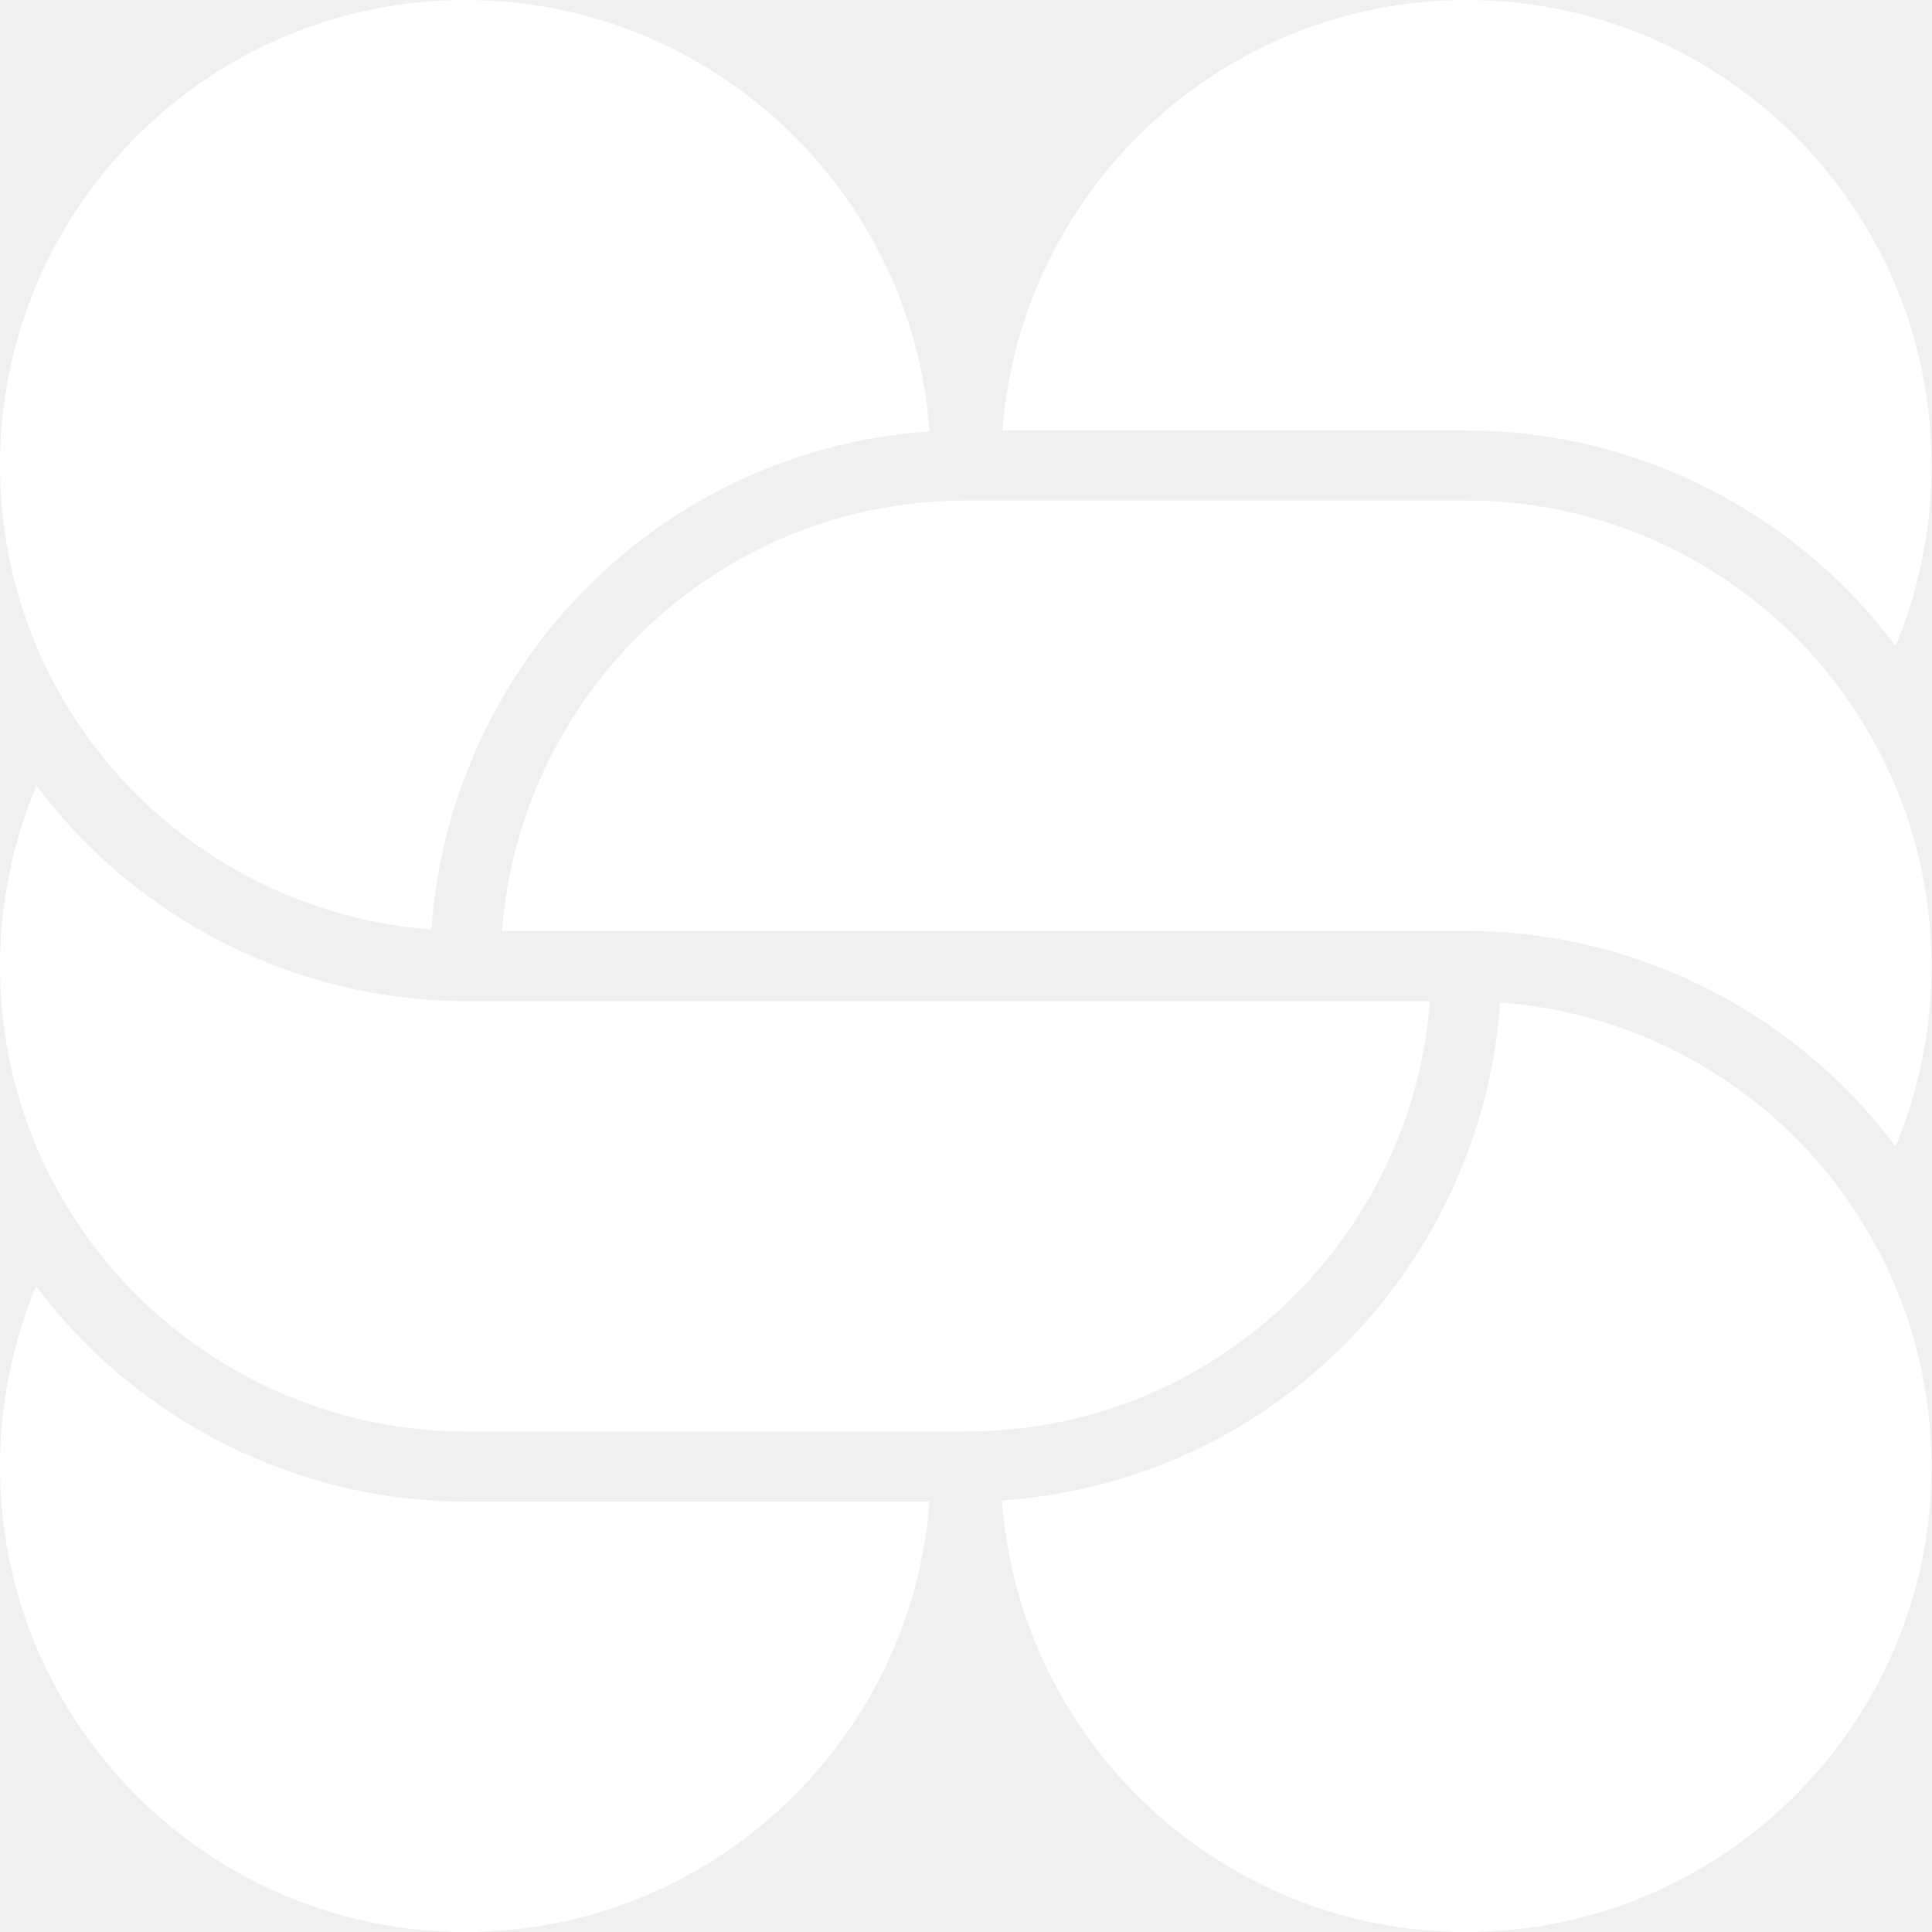
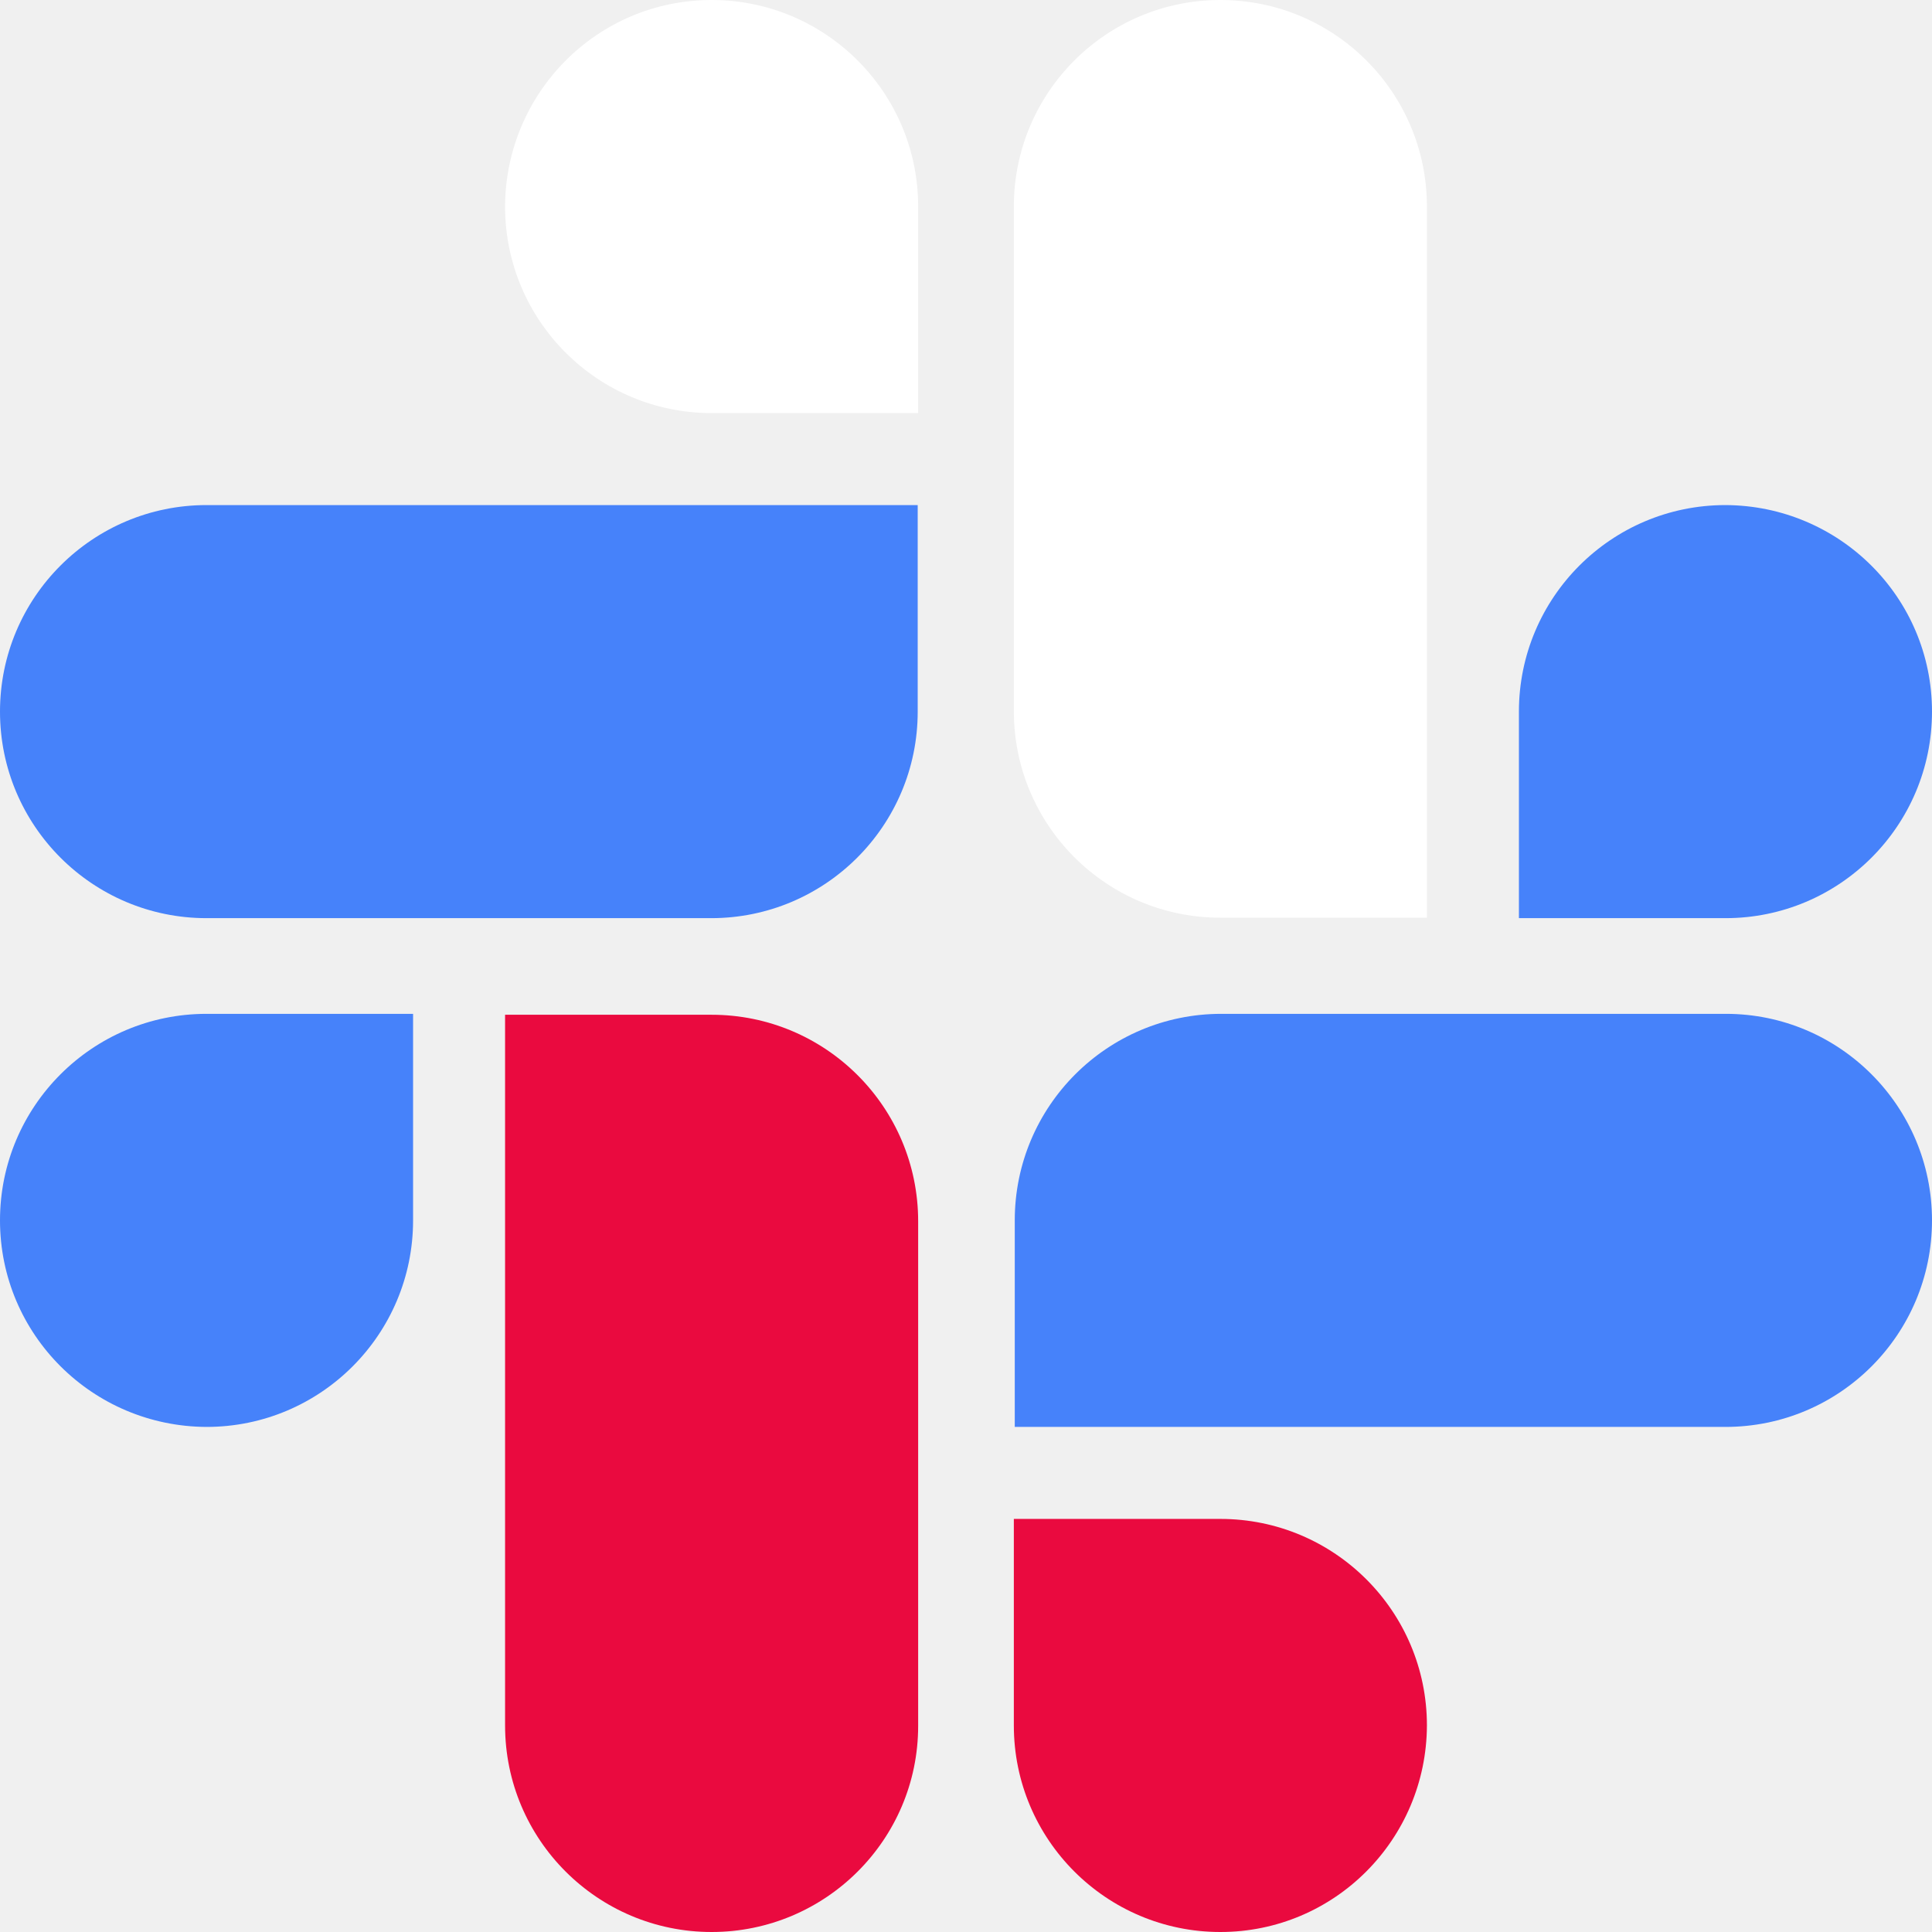
- <svg xmlns="http://www.w3.org/2000/svg" version="1.1" id="symbol" x="0px" y="0px" viewBox="0 0 397.2 397.2" style="enable-background:new 0 0 397.2 397.2;" xml:space="preserve">
+ <svg xmlns="http://www.w3.org/2000/svg" xmlns:xlink="http://www.w3.org/1999/xlink" version="1.1" id="symbol" x="0px" y="0px" viewBox="0 0 420 420" style="enable-background:new 0 0 420 420;" xml:space="preserve">
  <style type="text/css">
	.st0{fill:#FFFFFF;}
+ 	.st1{fill:#FF3D45;}
+ 	.st2{fill:#4682FA;}
+ 	.st3{fill:#EA0A3F;}
+ 	.st4{clip-path:url(#SVGID_2_);}
+ 	.st5{fill:#E01E5A;}
+ 	.st6{fill:#36C5F0;}
+ 	.st7{fill:#2EB67D;}
+ 	.st8{fill:#ECB22E;}
</style>
  <g>
-     <path class="st0" d="M294,205.8H95.7c-34.8,0-67.6-16.7-88.2-44.3C2.6,173.2,0,185.8,0,198.6c0,16.8,4.4,33.4,12.8,47.8   c17.1,29.5,48.8,47.9,82.9,47.9h95.7h7.2c16.8,0,33.4-4.4,47.8-12.8C273.9,265.6,291.6,237.1,294,205.8z" />
-     <path class="st0" d="M7.4,264.4C2.6,276.1,0,288.7,0,301.5c0,52.8,42.9,95.7,95.7,95.7c50.3,0,91.7-39.1,95.4-88.5H95.7   C60.8,308.7,28.1,292,7.4,264.4z" />
-     <path class="st0" d="M12.8,143.5c15.9,27.5,44.6,45.3,75.9,47.6c2.5-36.3,23-69.5,54.8-87.9c14.5-8.4,30.8-13.4,47.6-14.5   C187.6,39.2,146.1,0,95.7,0C42.9,0,0,42.9,0,95.7C0,112.5,4.4,129.1,12.8,143.5L12.8,143.5z" />
-     <path class="st0" d="M308.4,206.1c-2.5,36.3-23,69.5-54.8,87.9c-14.5,8.4-30.8,13.3-47.6,14.5c3.6,49.5,45,88.7,95.4,88.7   c52.8,0,95.7-42.9,95.7-95.7c0-16.8-4.4-33.4-12.8-47.8C368.5,226.2,339.8,208.4,308.4,206.1z" />
-     <path class="st0" d="M301.5,102.9h-95.7h-7.2c-16.8,0-33.4,4.4-47.8,12.8c-27.4,15.9-45.2,44.4-47.6,75.7h198.3   c34.8,0,67.6,16.7,88.2,44.3c4.9-11.7,7.4-24.3,7.4-37.1c0-16.8-4.4-33.4-12.8-47.8C367.3,121.2,335.5,102.9,301.5,102.9z" />
-     <path class="st0" d="M301.5,0c-50.3,0-91.7,39.1-95.4,88.5h95.4c34.8,0,67.6,16.7,88.2,44.3c4.9-11.7,7.4-24.3,7.4-37.1   C397.2,42.9,354.3,0,301.5,0z" />
+     <path class="st0" d="M-249.7,132.7c3.7-10.6,5.7-21.8,5.7-33.2C-244,44.6-288.6,0-343.5,0c-51.1,0-93.3,38.8-98.9,88.4h98.9   C-307,88.4-272.6,105-249.7,132.7z" />
+     <g>
+       <path class="st1" d="M-650.7,259.7L-650.7,259.7c17.8,30.7,50.8,49.7,86.2,49.7h99.5h11.1c17.5,0,34.7-4.6,49.7-13.3    c27.5-15.9,45.6-44,49.1-75.1h-209.4c-36.5,0-70.9-16.6-93.8-44.2c-3.7,10.6-5.7,21.8-5.7,33.2    C-664,227.5-659.4,244.7-650.7,259.7z" />
+     </g>
+     <g>
+       <path class="st2" d="M-393.2,315.3c-15.1,8.7-31.9,14.1-49.2,15.7c5.3,49.9,47.6,89,98.9,89c54.8,0,99.5-44.6,99.5-99.5    c0-17.5-4.6-34.7-13.3-49.7c-16-27.6-44.3-45.8-75.7-49.2C-336.7,260.4-359.1,295.6-393.2,315.3z" />
+     </g>
+     <path class="st0" d="M-514.8,104.7c15.1-8.7,31.9-14.1,49.2-15.7c-5.3-49.9-47.6-89-98.9-89C-619.4,0-664,44.6-664,99.5   c0,17.5,4.6,34.7,13.3,49.7l0,0c16,27.6,44.3,45.8,75.7,49.2C-571.3,159.6-548.9,124.4-514.8,104.7z" />
+     <g>
+       <path class="st1" d="M-658.3,287.3c-3.7,10.6-5.7,21.8-5.7,33.2c0,54.8,44.6,99.5,99.5,99.5c51.1,0,93.3-38.8,98.9-88.4h-98.9    C-601,331.6-635.4,315-658.3,287.3z" />
+     </g>
+     <g>
+       <path class="st2" d="M-343.5,110.5h-99.5H-454c-17.5,0-34.7,4.6-49.7,13.3c-27.5,15.9-45.6,44-49.1,75.1h209.4    c36.5,0,70.9,16.6,93.8,44.2c3.7-10.6,5.7-21.8,5.7-33.2c0-17.5-4.6-34.7-13.3-49.7l0,0l0,0C-275.1,129.6-308.1,110.5-343.5,110.5    z" />
+     </g>
+   </g>
+   <g>
+     <g>
+       <g>
+         <path class="st2" d="M0,154.7L0,154.7c0-24.8,20.1-44.9,44.9-44.9h154.6v44.9c0,24.8-20.1,44.9-44.9,44.9H44.9     C20.1,199.6,0,179.5,0,154.7z" />
+       </g>
+       <g>
+         <path class="st2" d="M0,265.3L0,265.3c0-24.8,20.1-44.9,44.9-44.9h44.9v44.9c0,24.8-20.1,44.9-44.9,44.9h0     C20.1,310.1,0,290.1,0,265.3z" />
+       </g>
+     </g>
+     <g>
+       <g>
+         <path class="st2" d="M420,265.3L420,265.3c0,24.8-20.1,44.9-44.9,44.9H220.6v-44.9c0-24.8,20.1-44.9,44.9-44.9h109.7     C399.9,220.4,420,240.5,420,265.3z" />
+       </g>
+       <g>
+         <path class="st2" d="M420,154.7L420,154.7c0,24.8-20.1,44.9-44.9,44.9h-44.9v-44.9c0-24.8,20.1-44.9,44.9-44.9h0     C399.9,109.9,420,129.9,420,154.7z" />
+       </g>
+     </g>
+   </g>
+   <g>
+     <path class="st3" d="M154.7,420L154.7,420c-24.8,0-44.9-20.1-44.9-44.9V220.6h44.9c24.8,0,44.9,20.1,44.9,44.9v109.7   C199.6,399.9,179.5,420,154.7,420z" />
+     <path class="st3" d="M265.3,420L265.3,420c-24.8,0-44.9-20.1-44.9-44.9v-44.9h44.9c24.8,0,44.9,20.1,44.9,44.9v0   C310.1,399.9,290.1,420,265.3,420z" />
+   </g>
+   <g>
+     <path class="st0" d="M265.3,0L265.3,0c24.8,0,44.9,20.1,44.9,44.9v154.6h-44.9c-24.8,0-44.9-20.1-44.9-44.9V44.9   C220.4,20.1,240.5,0,265.3,0z" />
+     <path class="st0" d="M154.7,0L154.7,0c24.8,0,44.9,20.1,44.9,44.9v44.9h-44.9c-24.8,0-44.9-20.1-44.9-44.9v0   C109.9,20.1,129.9,0,154.7,0z" />
+   </g>
+   <g>
+     <defs>
+       <rect id="SVGID_1_" x="-320" y="-62" width="54" height="54" />
+     </defs>
+     <clipPath id="SVGID_2_">
+       <use xlink:href="#SVGID_1_" style="overflow:visible;" />
+     </clipPath>
+     <g class="st4">
+       <path class="st5" d="M-308.6-28c0,3.1-2.5,5.7-5.7,5.7s-5.7-2.5-5.7-5.7c0-3.1,2.5-5.7,5.7-5.7h5.7L-308.6-28L-308.6-28z" />
+       <path class="st5" d="M-305.8-28c0-3.1,2.5-5.7,5.7-5.7s5.7,2.5,5.7,5.7v14.1c0,3.1-2.5,5.7-5.7,5.7s-5.7-2.5-5.7-5.7V-28z" />
+       <path class="st6" d="M-300.1-50.7c-3.1,0-5.7-2.5-5.7-5.7c0-3.1,2.5-5.7,5.7-5.7c3.1,0,5.7,2.5,5.7,5.7v5.7H-300.1z" />
+       <path class="st6" d="M-300.1-47.9c3.1,0,5.7,2.5,5.7,5.7s-2.5,5.7-5.7,5.7h-14.2c-3.1,0-5.7-2.5-5.7-5.7s2.5-5.7,5.7-5.7H-300.1z" />
+       <path class="st7" d="M-277.5-42.2c0-3.1,2.5-5.7,5.7-5.7c3.1,0,5.7,2.5,5.7,5.7s-2.5,5.7-5.7,5.7h-5.7V-42.2z" />
+       <path class="st7" d="M-280.3-42.2c0,3.1-2.5,5.7-5.7,5.7c-3.1,0-5.7-2.5-5.7-5.7v-14.2c0-3.1,2.5-5.7,5.7-5.7    c3.1,0,5.7,2.5,5.7,5.7V-42.2z" />
+       <path class="st8" d="M-286-19.5c3.1,0,5.7,2.5,5.7,5.7c0,3.1-2.5,5.7-5.7,5.7c-3.1,0-5.7-2.5-5.7-5.7v-5.7H-286z" />
+       <path class="st8" d="M-286-22.3c-3.1,0-5.7-2.5-5.7-5.7s2.5-5.7,5.7-5.7h14.2c3.1,0,5.7,2.5,5.7,5.7s-2.5,5.7-5.7,5.7H-286z" />
+     </g>
  </g>
</svg>
